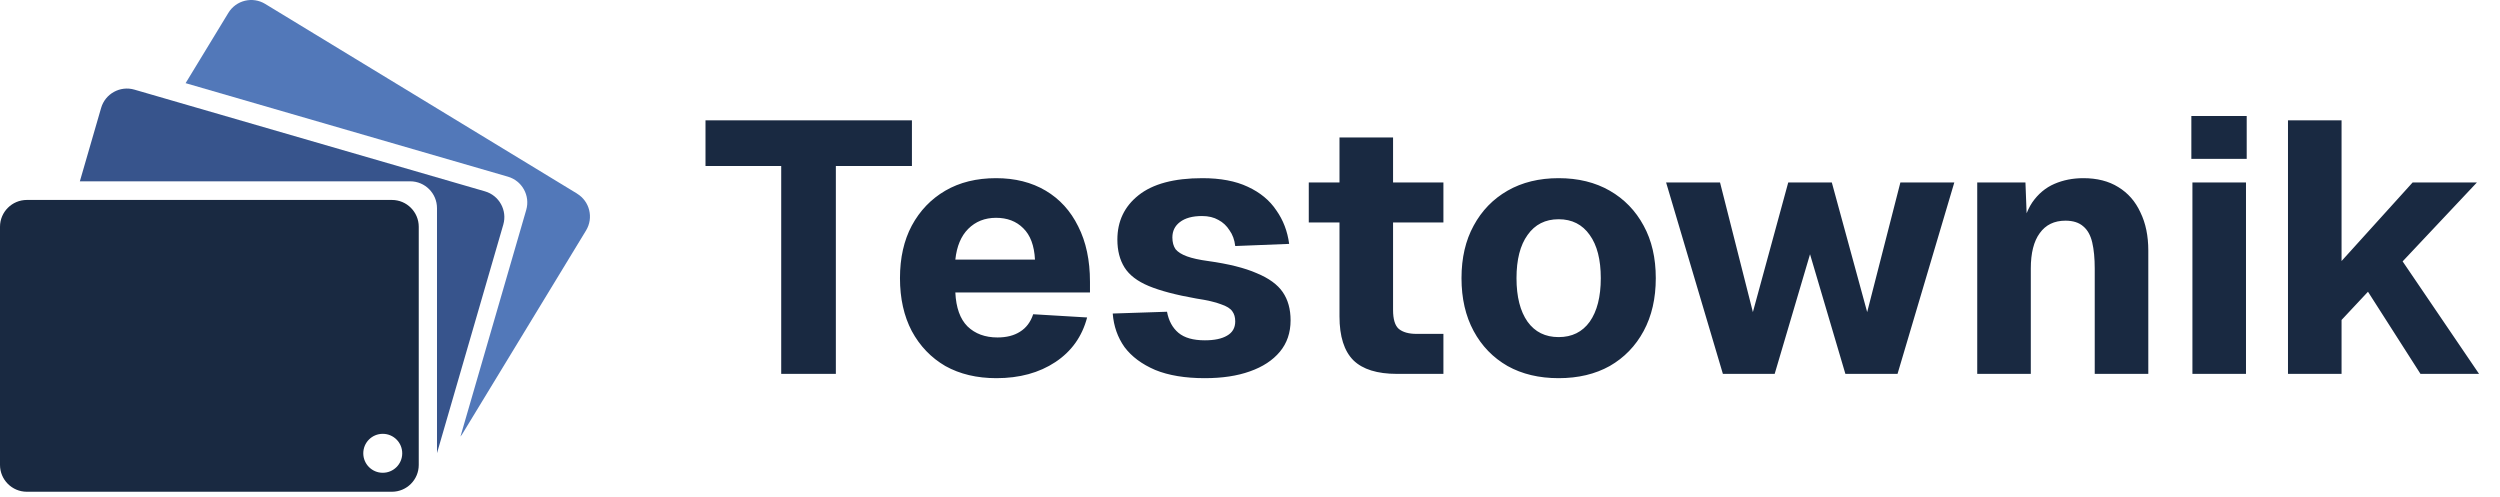
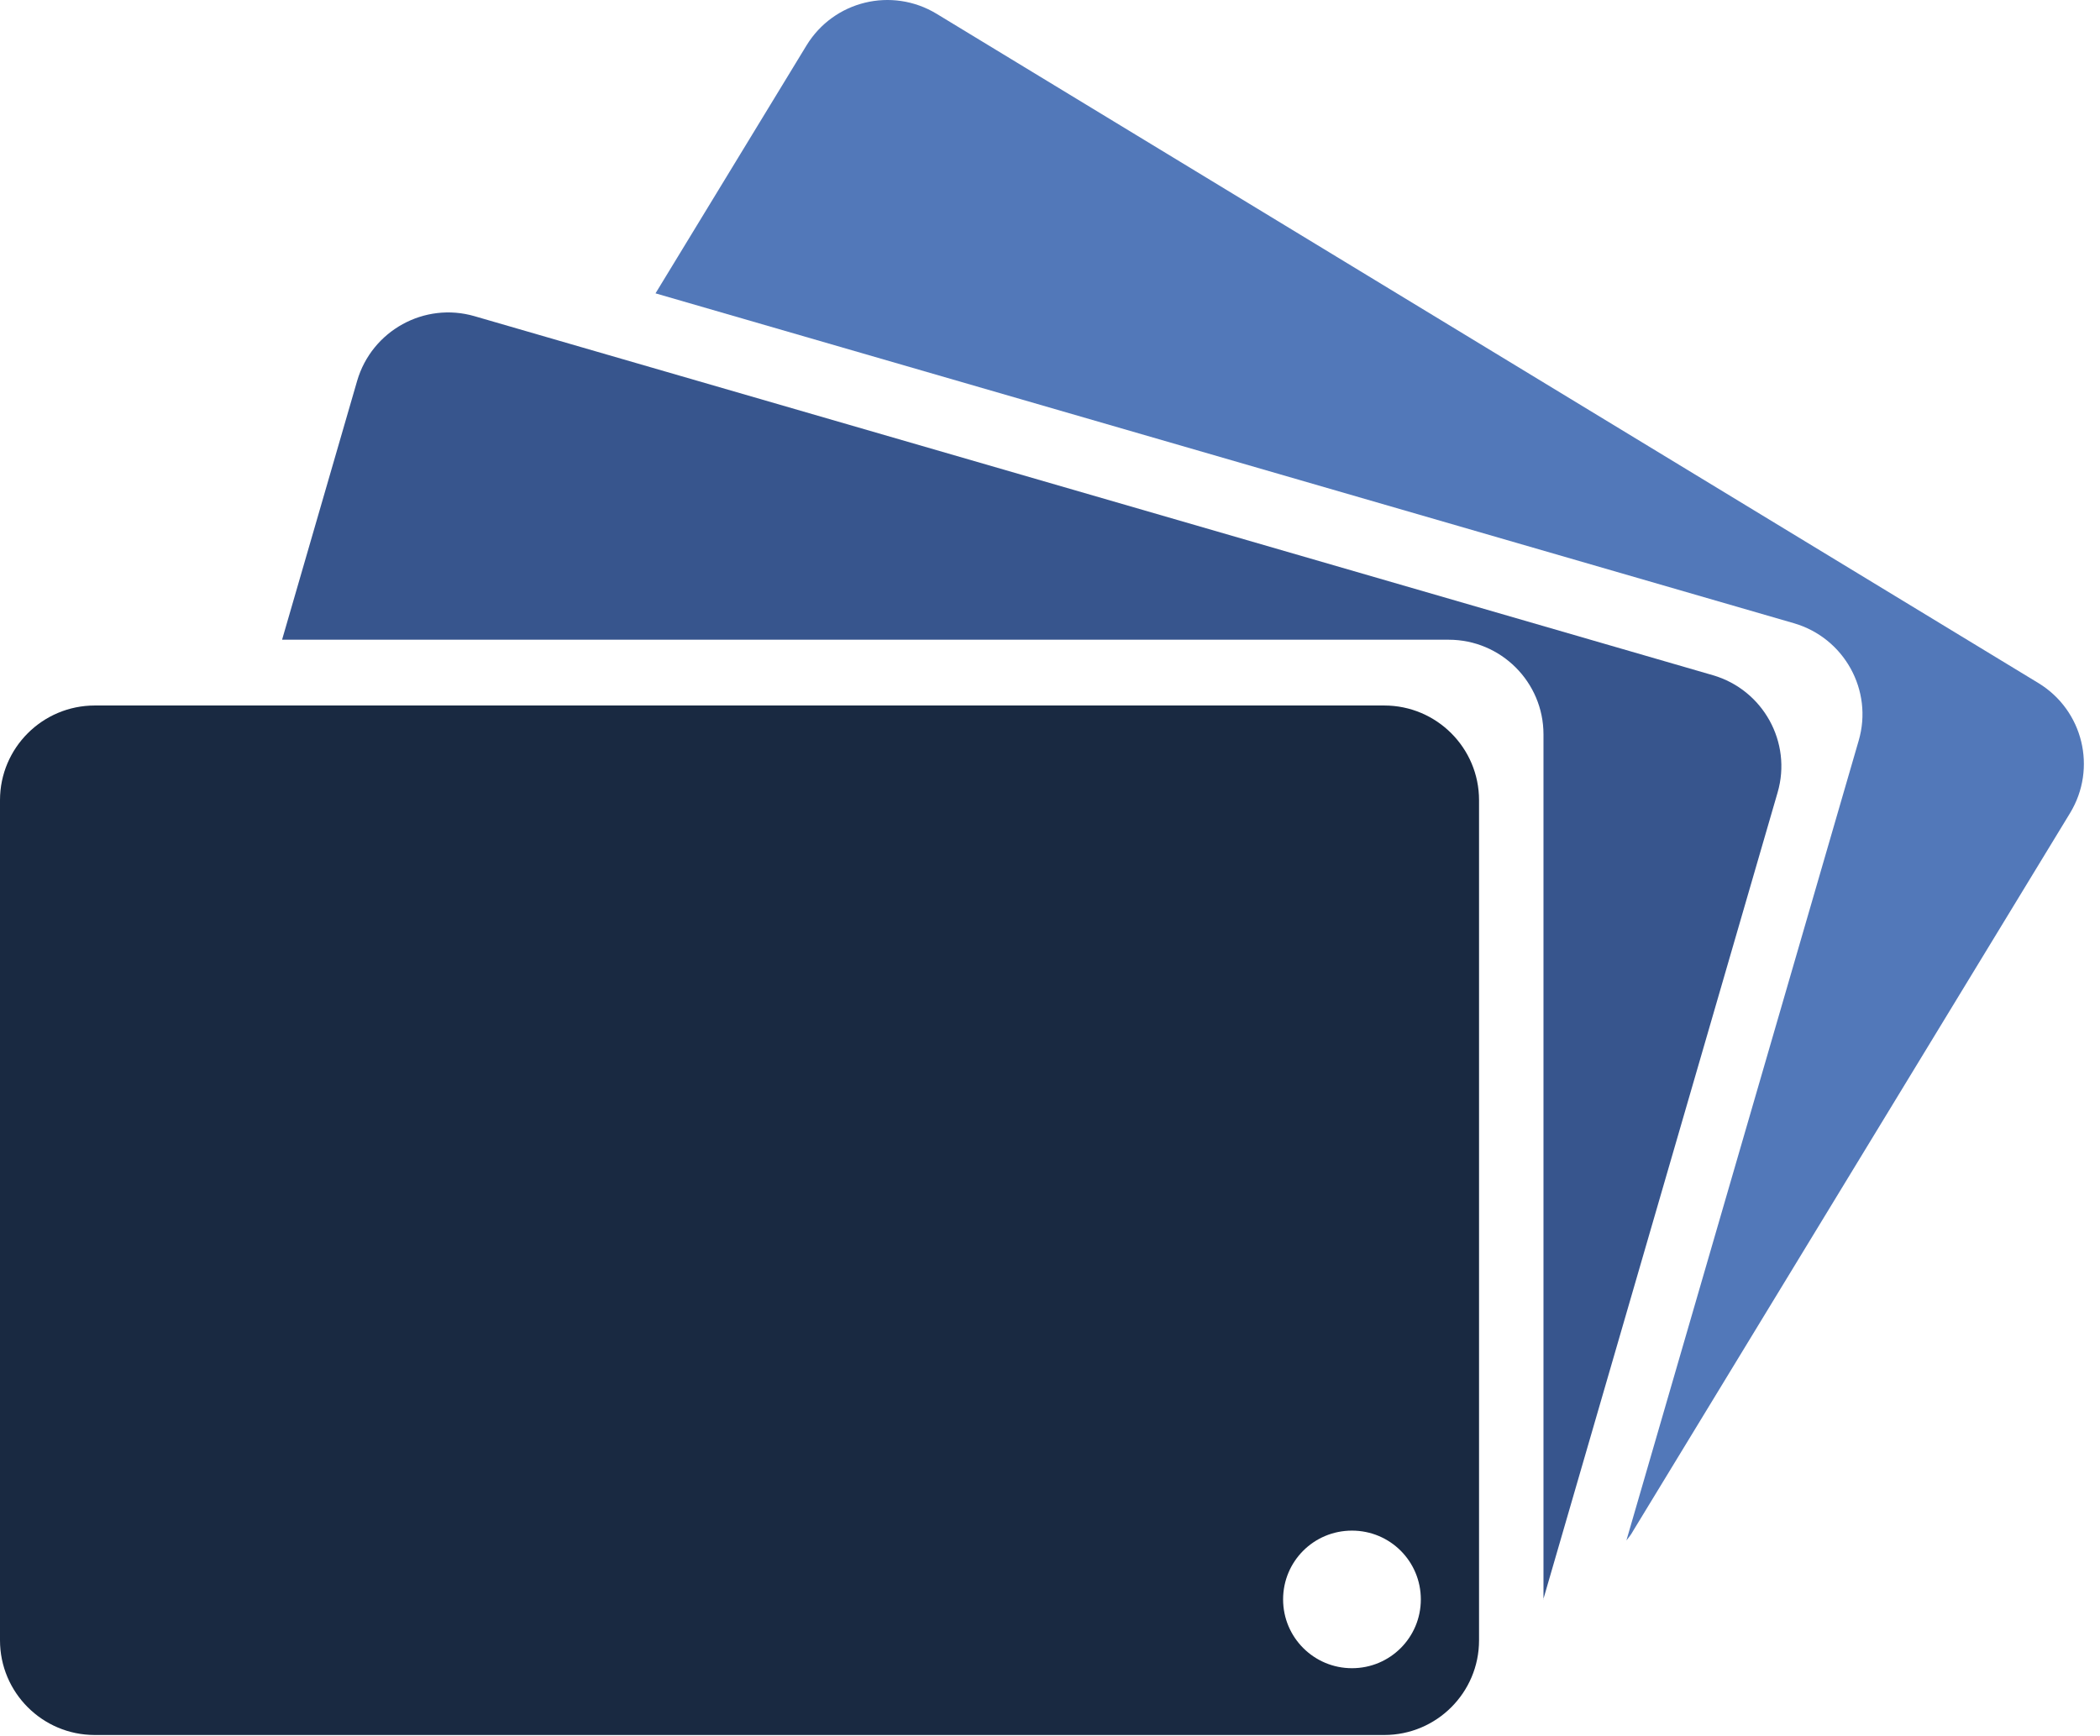
- <svg xmlns="http://www.w3.org/2000/svg" width="448" height="89" viewBox="0 0 448 89" fill="none">
-   <path d="M103.41 34.691L47.52 0.701C45.25 -0.679 42.3 0.041 40.92 2.311L33.26 14.901L91.02 31.661C93.57 32.401 95.04 35.071 94.3 37.621L82.51 78.241C82.63 78.091 82.75 77.931 82.85 77.761L105.02 41.301C106.4 39.031 105.68 36.081 103.41 34.701V34.691Z" fill="#5278B9" />
-   <path d="M78.3 81.231L90.19 40.251C90.93 37.701 89.46 35.031 86.91 34.291L24.08 16.061C21.53 15.321 18.86 16.791 18.12 19.341L14.31 32.491H73.5C76.15 32.491 78.31 34.641 78.31 37.301V81.241L78.3 81.231Z" fill="#37548C" />
-   <path d="M70.23 35.831H4.81C2.16 35.831 0 37.981 0 40.641V83.311C0 85.961 2.15 88.121 4.81 88.121H70.23C72.88 88.121 75.04 85.971 75.04 83.311V40.641C75.04 37.991 72.89 35.831 70.23 35.831ZM68.59 84.721C66.66 84.721 65.1 83.161 65.1 81.231C65.1 79.301 66.66 77.741 68.59 77.741C70.52 77.741 72.08 79.301 72.08 81.231C72.08 83.161 70.52 84.721 68.59 84.721Z" fill="#192941" />
-   <path d="M139.993 67V29.752H126.425V21.56H163.417V29.752H149.785V67H139.993ZM178.556 67.768C175.058 67.768 172.007 67.043 169.404 65.592C166.844 64.099 164.839 62.008 163.388 59.32C161.98 56.632 161.276 53.475 161.276 49.848C161.276 46.221 161.98 43.085 163.388 40.44C164.839 37.752 166.844 35.661 169.404 34.168C171.964 32.675 174.994 31.928 178.492 31.928C181.906 31.928 184.871 32.675 187.388 34.168C189.906 35.661 191.847 37.795 193.212 40.568C194.62 43.341 195.324 46.648 195.324 50.488V52.408H171.196C171.324 55.139 172.05 57.165 173.372 58.488C174.738 59.811 176.53 60.472 178.748 60.472C180.37 60.472 181.714 60.131 182.78 59.448C183.89 58.765 184.679 57.72 185.148 56.312L194.812 56.888C193.916 60.301 192.018 62.968 189.116 64.888C186.215 66.808 182.695 67.768 178.556 67.768ZM171.196 46.52H185.468C185.34 44.003 184.636 42.125 183.356 40.888C182.119 39.651 180.498 39.032 178.492 39.032C176.487 39.032 174.823 39.693 173.5 41.016C172.22 42.296 171.452 44.131 171.196 46.52ZM215.913 67.768C212.372 67.768 209.407 67.277 207.017 66.296C204.628 65.272 202.793 63.907 201.513 62.2C200.276 60.451 199.572 58.445 199.401 56.184L209.129 55.864C209.428 57.485 210.111 58.744 211.177 59.64C212.244 60.536 213.823 60.984 215.913 60.984C217.62 60.984 218.943 60.707 219.881 60.152C220.863 59.597 221.353 58.744 221.353 57.592C221.353 56.867 221.183 56.269 220.841 55.8C220.5 55.288 219.817 54.861 218.793 54.52C217.812 54.136 216.34 53.795 214.377 53.496C210.751 52.856 207.913 52.109 205.865 51.256C203.817 50.403 202.367 49.293 201.513 47.928C200.66 46.563 200.233 44.899 200.233 42.936C200.233 39.651 201.492 37.005 204.009 35C206.569 32.952 210.388 31.928 215.465 31.928C218.708 31.928 221.417 32.44 223.593 33.464C225.812 34.488 227.519 35.896 228.713 37.688C229.951 39.437 230.719 41.443 231.017 43.704L221.353 44.088C221.225 42.979 220.884 42.04 220.329 41.272C219.817 40.461 219.156 39.843 218.345 39.416C217.535 38.947 216.553 38.712 215.401 38.712C213.695 38.712 212.372 39.075 211.433 39.8C210.537 40.483 210.089 41.4 210.089 42.552C210.089 43.405 210.281 44.109 210.665 44.664C211.092 45.176 211.775 45.603 212.713 45.944C213.652 46.285 214.911 46.563 216.489 46.776C220.159 47.288 223.06 48.013 225.193 48.952C227.369 49.848 228.927 50.979 229.865 52.344C230.804 53.709 231.273 55.395 231.273 57.4C231.273 59.619 230.633 61.496 229.353 63.032C228.073 64.568 226.281 65.741 223.977 66.552C221.716 67.363 219.028 67.768 215.913 67.768ZM250.34 67C246.799 67 244.196 66.189 242.532 64.568C240.868 62.904 240.036 60.28 240.036 56.696V24.632H249.636V55.544C249.636 57.208 249.978 58.339 250.66 58.936C251.386 59.533 252.452 59.832 253.86 59.832H258.66V67H250.34ZM234.532 39.864V32.696H258.66V39.864H234.532ZM279.309 67.768C275.811 67.768 272.76 67.043 270.157 65.592C267.555 64.099 265.528 62.008 264.077 59.32C262.627 56.632 261.901 53.475 261.901 49.848C261.901 46.221 262.627 43.085 264.077 40.44C265.528 37.752 267.555 35.661 270.157 34.168C272.76 32.675 275.811 31.928 279.309 31.928C282.808 31.928 285.859 32.675 288.461 34.168C291.064 35.661 293.091 37.752 294.541 40.44C295.992 43.085 296.717 46.221 296.717 49.848C296.717 53.475 295.992 56.632 294.541 59.32C293.091 62.008 291.064 64.099 288.461 65.592C285.859 67.043 282.808 67.768 279.309 67.768ZM279.309 60.408C281.699 60.408 283.555 59.491 284.877 57.656C286.2 55.779 286.861 53.176 286.861 49.848C286.861 46.52 286.2 43.939 284.877 42.104C283.555 40.227 281.699 39.288 279.309 39.288C276.92 39.288 275.064 40.227 273.741 42.104C272.419 43.939 271.757 46.52 271.757 49.848C271.757 53.176 272.419 55.779 273.741 57.656C275.064 59.491 276.92 60.408 279.309 60.408ZM308.741 67L298.565 32.696H308.229L314.117 55.928L320.453 32.696H328.261L334.597 55.928L340.549 32.696H350.213L340.037 67H330.693L324.357 45.56L318.021 67H308.741ZM354.32 67V32.696H362.96L363.344 42.744L362.128 42.424C362.469 39.864 363.152 37.816 364.176 36.28C365.242 34.744 366.565 33.635 368.144 32.952C369.722 32.269 371.45 31.928 373.328 31.928C375.802 31.928 377.893 32.461 379.6 33.528C381.349 34.595 382.672 36.109 383.568 38.072C384.506 39.992 384.976 42.275 384.976 44.92V67H375.376V48.12C375.376 46.285 375.226 44.728 374.928 43.448C374.629 42.168 374.096 41.208 373.328 40.568C372.56 39.885 371.493 39.544 370.128 39.544C368.122 39.544 366.586 40.291 365.52 41.784C364.453 43.235 363.92 45.347 363.92 48.12V67H354.32ZM392.882 67V32.696H402.482V67H392.882ZM392.69 28.472V20.792H402.61V28.472H392.69ZM410.007 67V21.56H419.607V46.776L432.343 32.696H443.863L430.551 46.84L444.247 67H433.751L424.343 52.28L419.607 57.336V67H410.007Z" fill="#192941" />
+ <svg xmlns="http://www.w3.org/2000/svg" width="121" height="100" viewBox="0 0 121 100" fill="none">
+   <path d="M117.45 39.363L53.965 0.794C51.385 -0.767 48.042 0.042 46.469 2.62L37.77 16.905L103.371 35.918C106.263 36.762 107.941 39.79 107.096 42.68L93.712 88.773C93.851 88.6 93.99 88.427 94.094 88.23L119.277 46.852C120.839 44.275 120.029 40.935 117.45 39.363Z" fill="#5278B9" />
+   <path d="M88.923 92.171L102.423 45.673C103.267 42.784 101.59 39.756 98.698 38.912L27.347 18.223C24.455 17.379 21.424 19.055 20.579 21.945L16.253 36.866H83.474C86.482 36.866 88.934 39.305 88.934 42.322V92.183L88.923 92.171Z" fill="#37558D" />
+   <path d="M79.761 40.657H5.46C2.452 40.657 0 43.096 0 46.113V94.529C0 97.534 2.441 99.985 5.46 99.985H79.761C82.769 99.985 85.221 97.546 85.221 94.529V46.113C85.221 43.108 82.78 40.657 79.761 40.657ZM77.899 96.136C75.712 96.136 73.931 94.367 73.931 92.171C73.931 89.975 75.701 88.207 77.899 88.207C80.097 88.207 81.867 89.975 81.867 92.171C81.867 94.367 80.097 96.136 77.899 96.136Z" fill="#192941" />
</svg>
